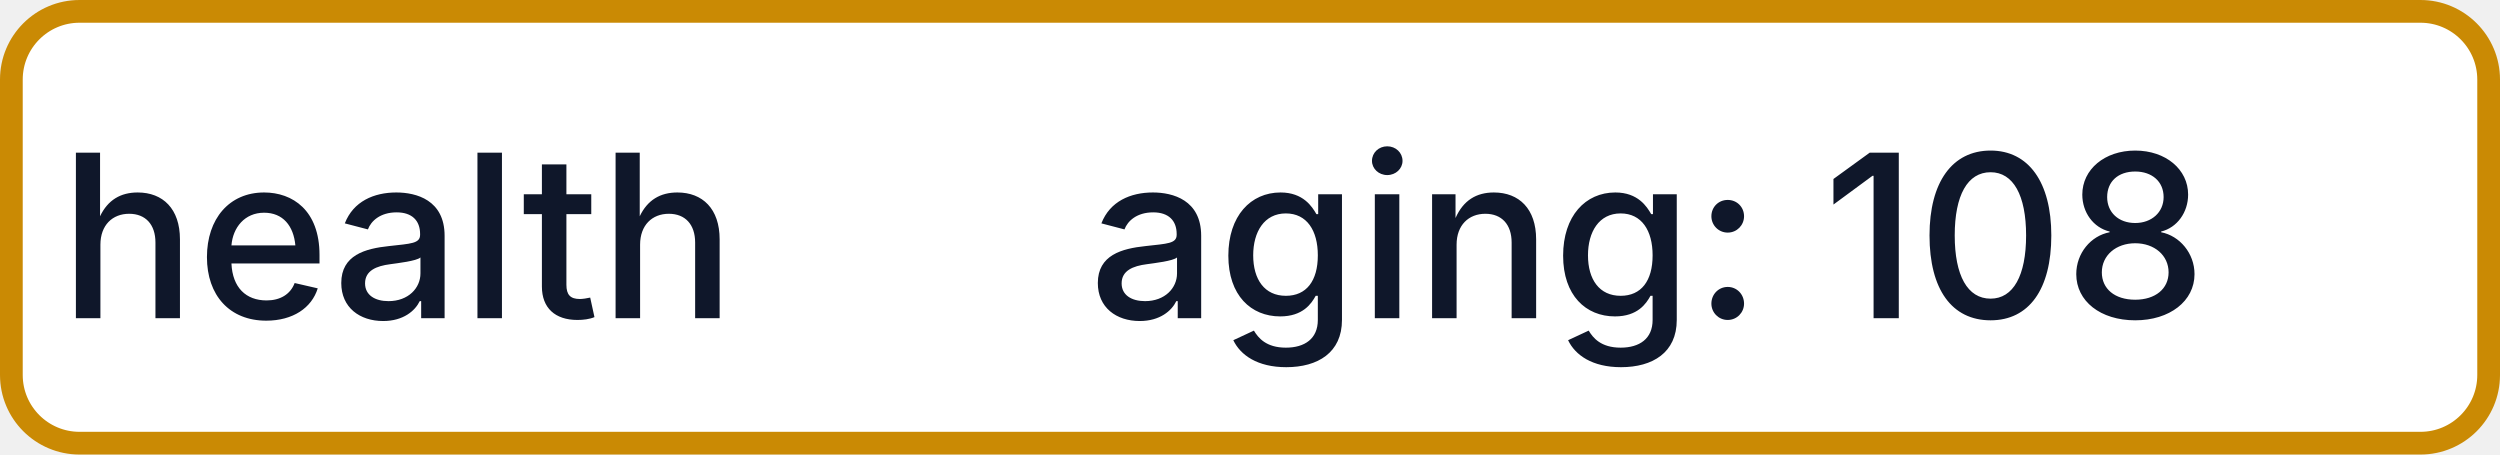
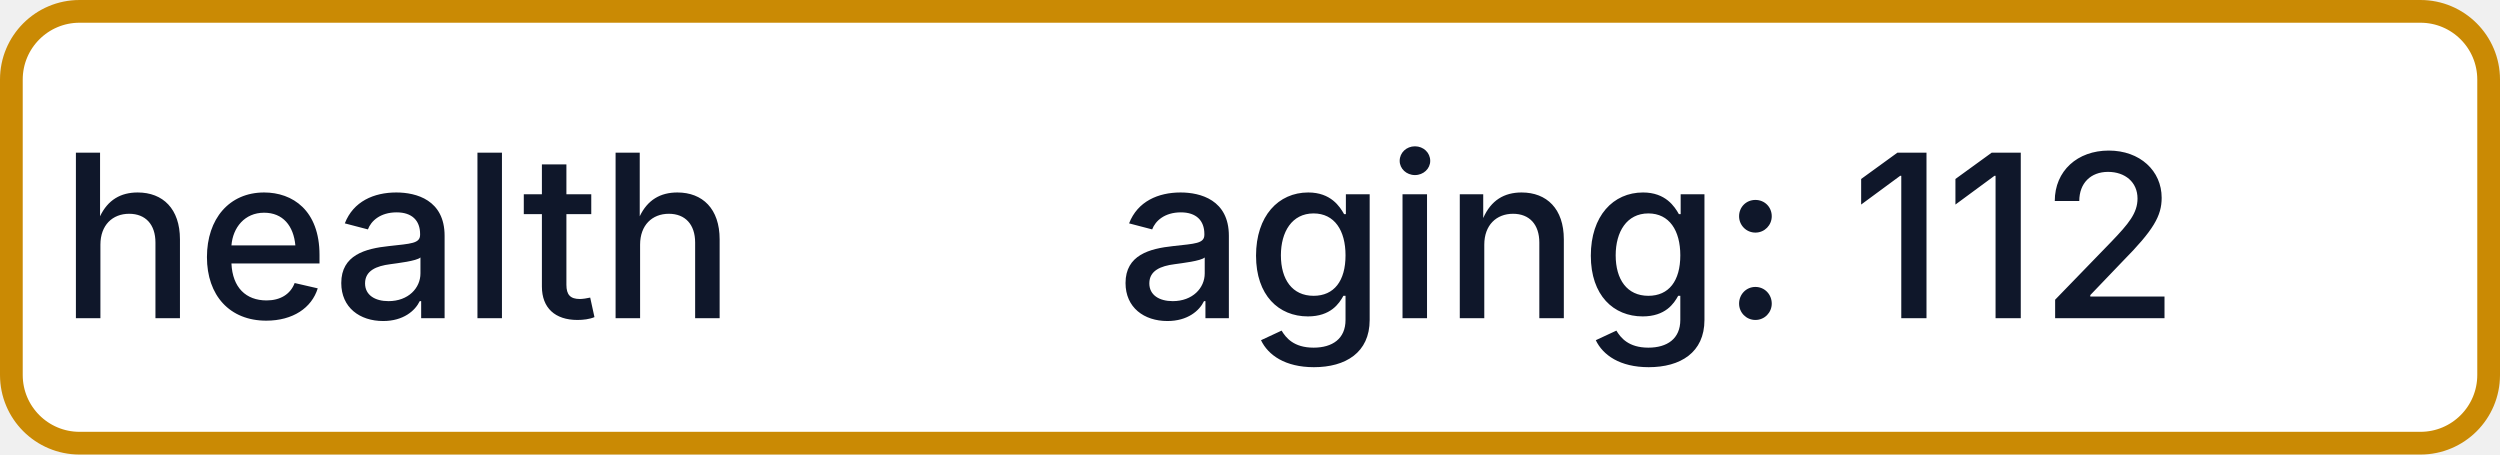
- <svg xmlns="http://www.w3.org/2000/svg" width="110" height="20" role="img" aria-label="health: aging: 108">
+ <svg xmlns="http://www.w3.org/2000/svg" width="110" height="20" role="img" aria-label="health: aging: 112">
  <rect x="0.5" y="0.5" width="109" height="19" rx="3" fill="#FFFFFF" stroke="#CA8A04" stroke-width="1" />
  <g fill="#0F172A" text-anchor="middle" font-family="-apple-system,BlinkMacSystemFont,Segoe UI,sans-serif" font-size="10" font-weight="500">
    <text x="17.5" y="14">health</text>
-     <text x="72.5" y="14" textLength="68" lengthAdjust="spacingAndGlyphs">aging: 108</text>
+     <text x="72.5" y="14" textLength="68" lengthAdjust="spacingAndGlyphs">aging: 112</text>
  </g>
</svg>
